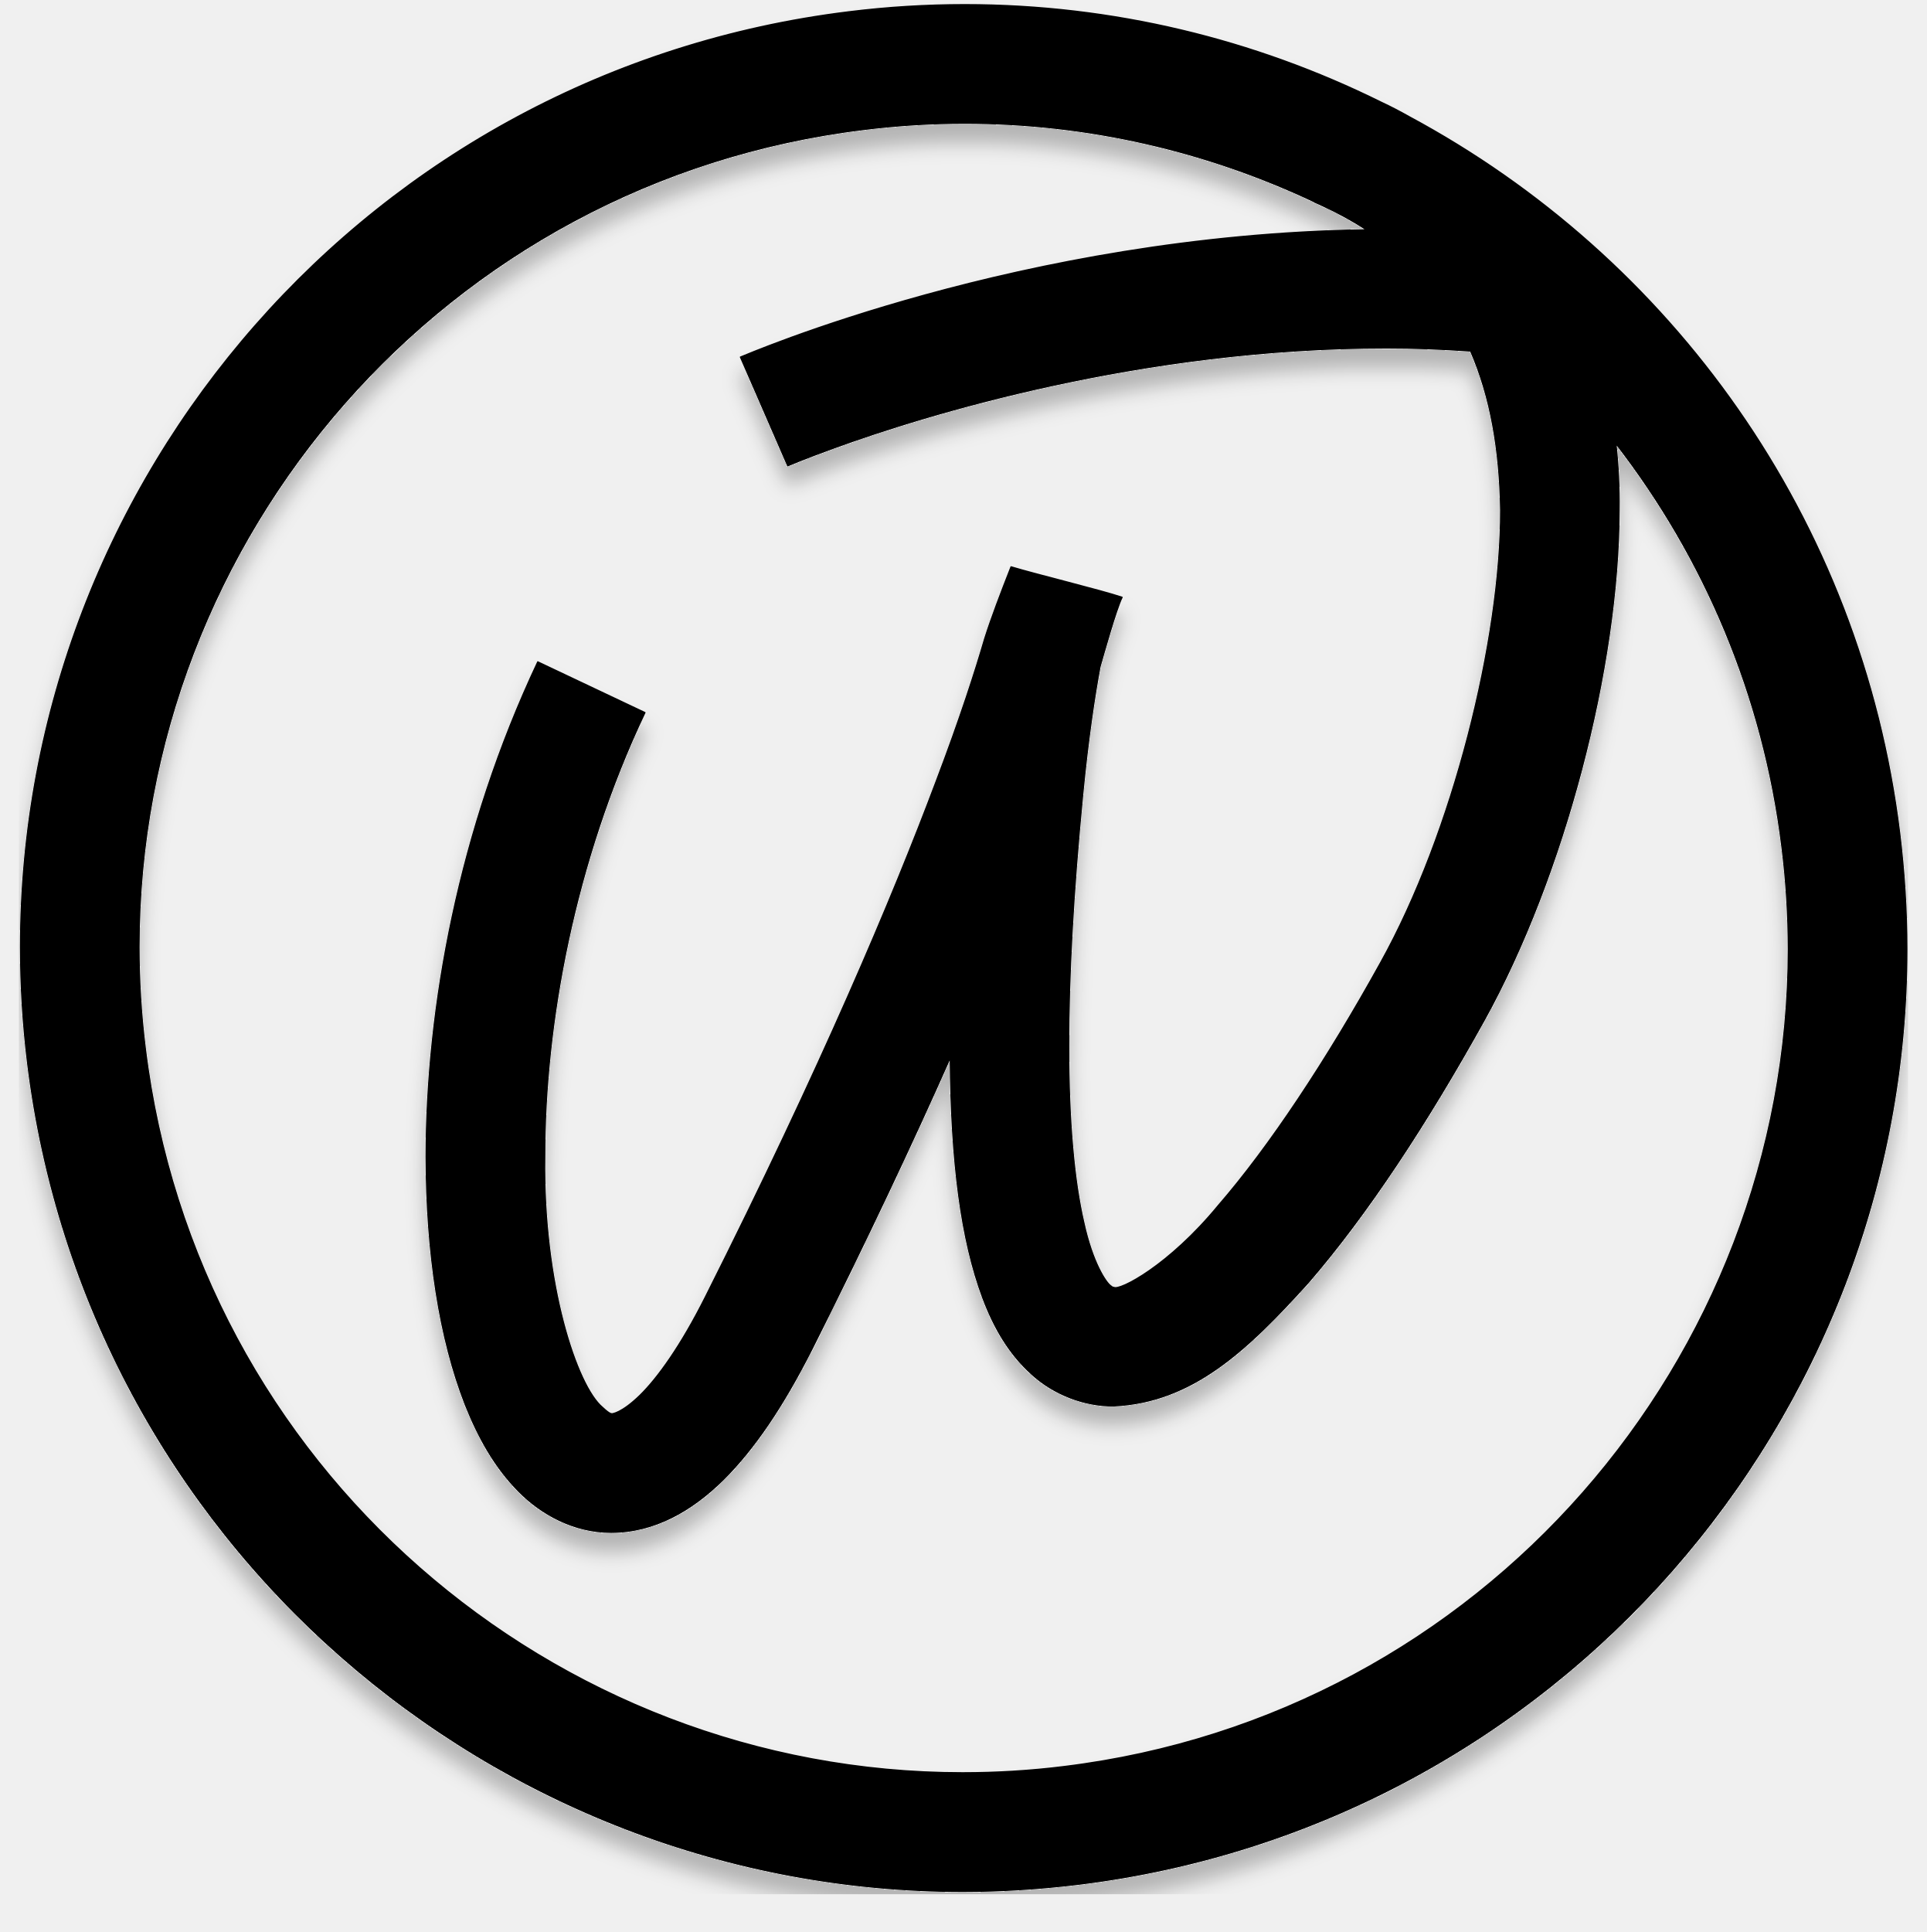
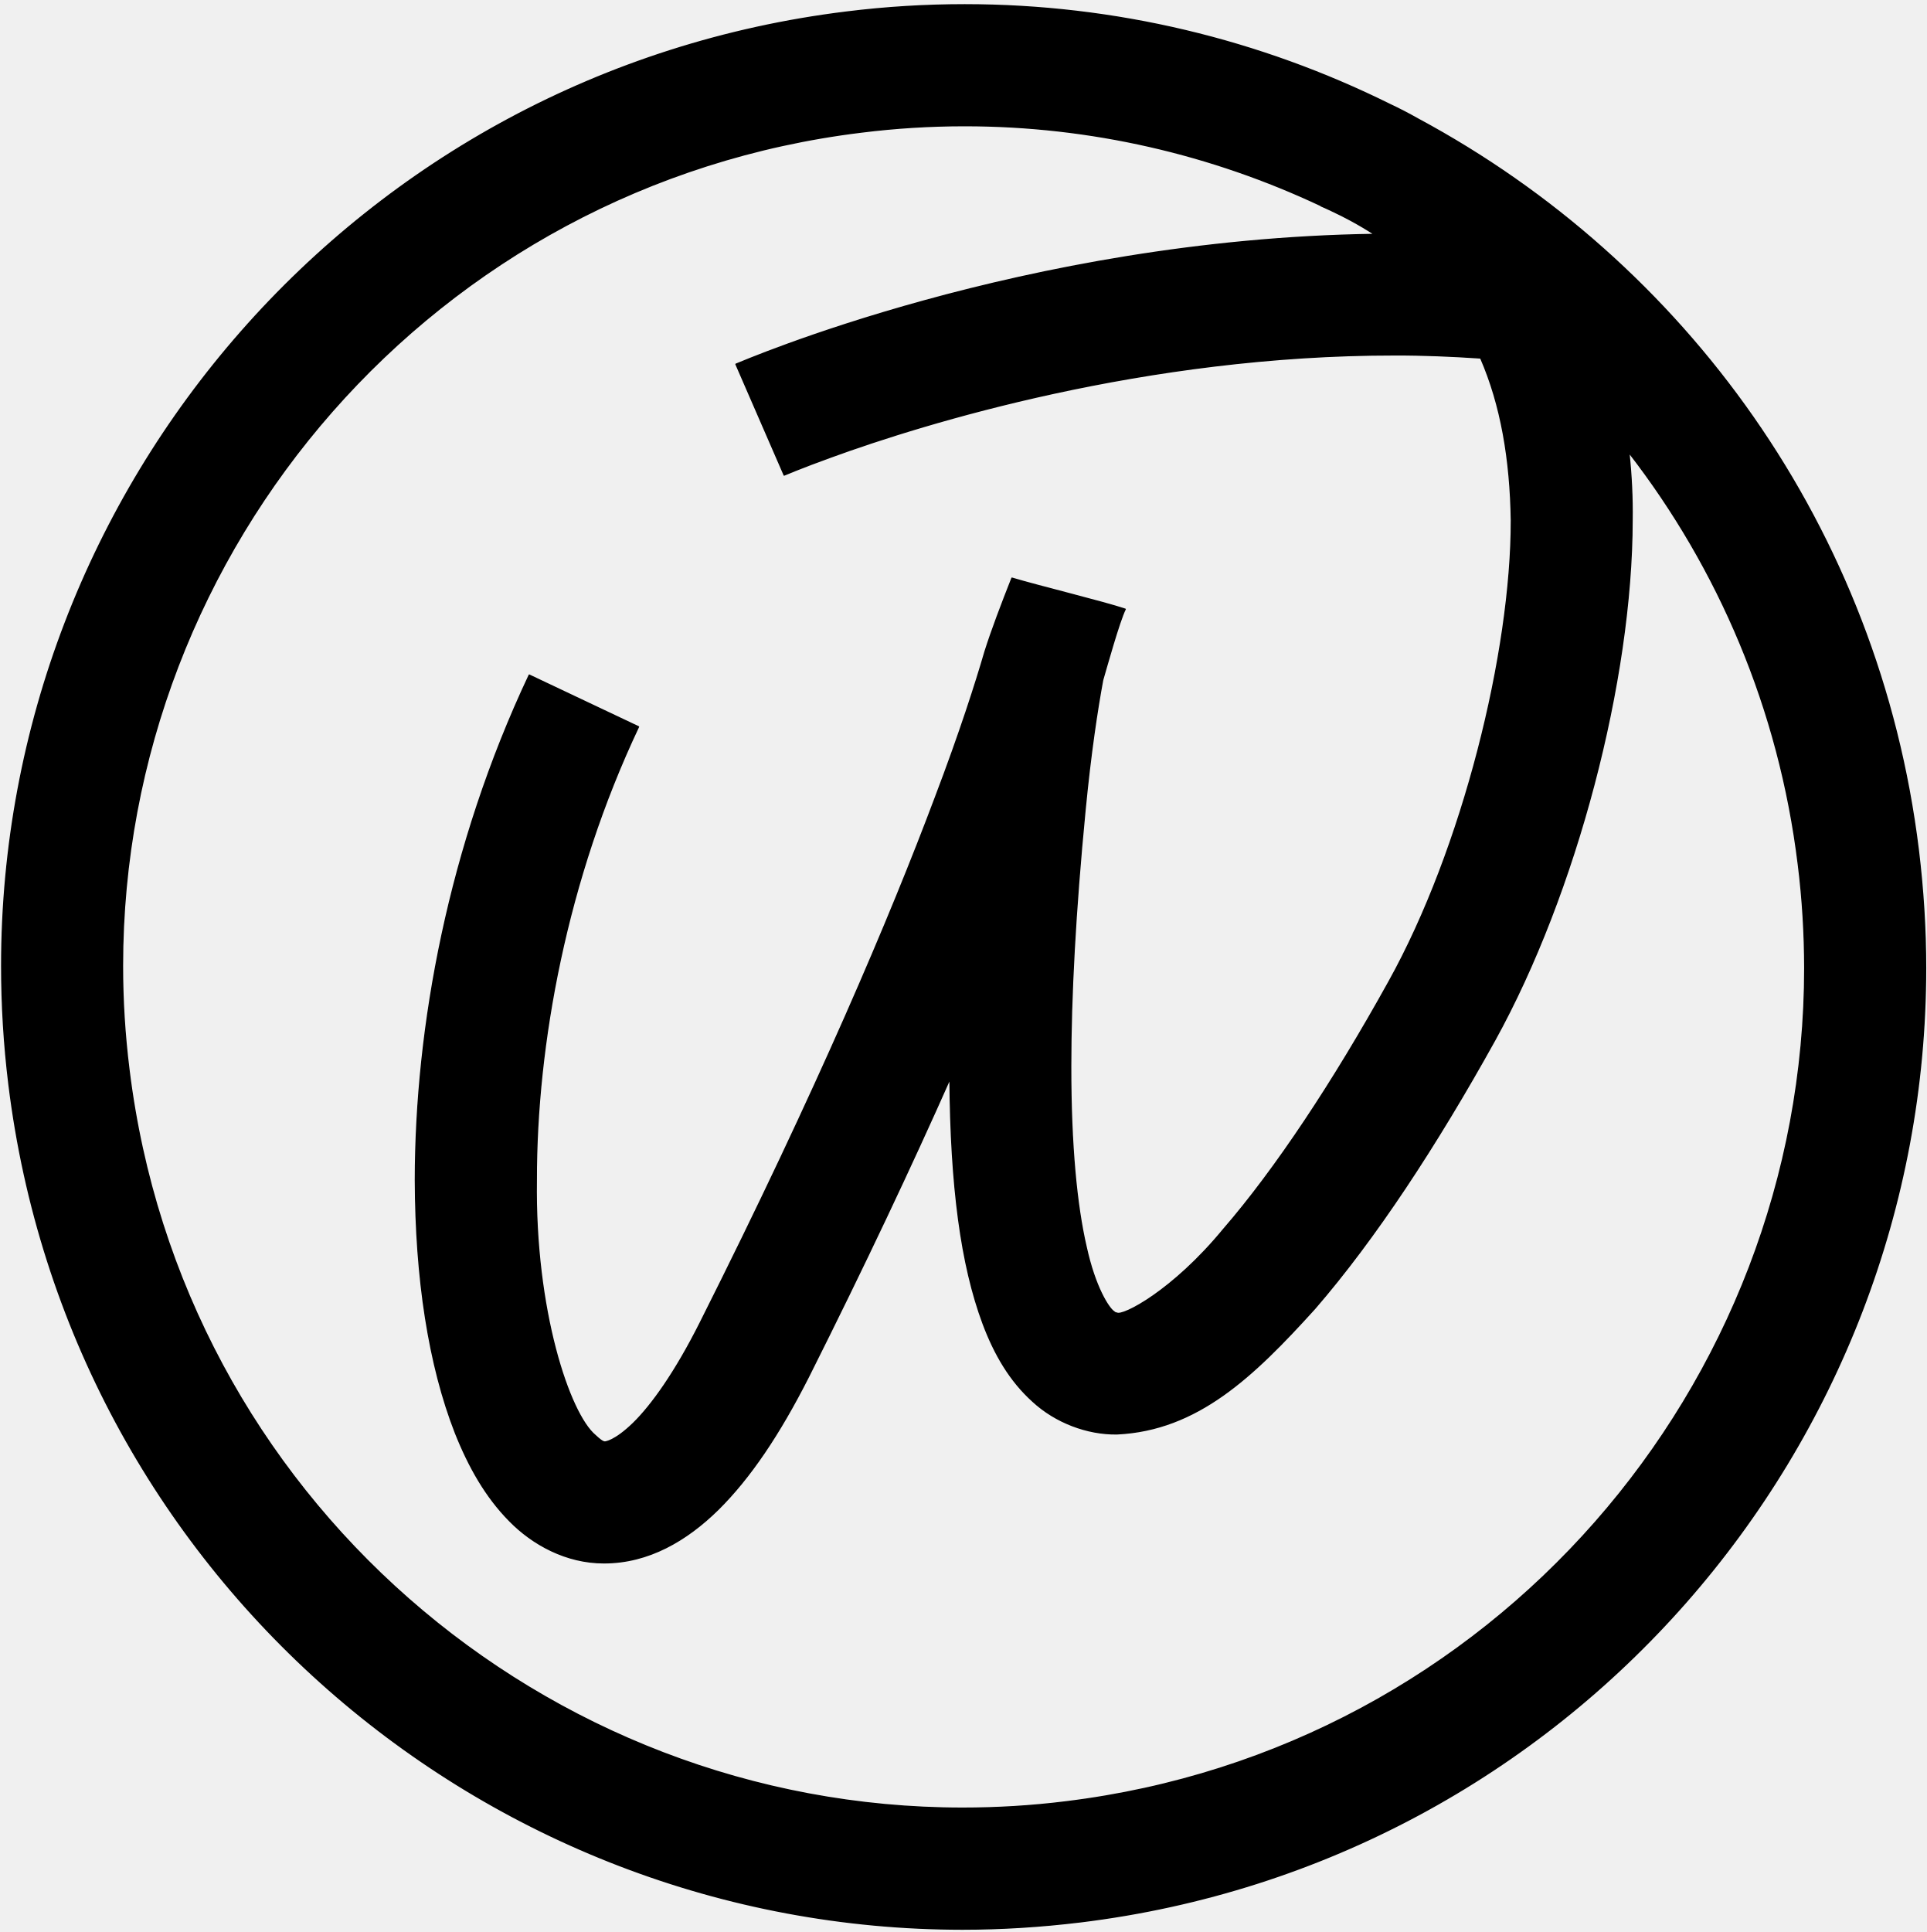
- <svg xmlns="http://www.w3.org/2000/svg" width="408" height="409" viewBox="0 0 408 409" fill="none">
-   <g clip-path="url(#clip0_54_13)" filter="url(#filter0_d_54_13)">
-     <path d="M225.332 373.968C218.088 374.873 210.898 375.291 203.821 375.291C116.928 375.291 41.613 310.453 30.774 221.985C29.868 214.713 29.436 207.551 29.436 200.46C29.436 113.581 94.303 38.252 182.77 27.427C190 26.521 197.162 26.09 204.281 26.09C230.473 26.09 255.619 32.025 278.258 42.696L278.244 42.738C279.707 43.365 281.086 44.048 282.467 44.717C283.108 45.051 283.748 45.385 284.389 45.72C286.118 46.654 287.76 47.629 289.321 48.646C216.305 49.705 157.665 75.284 156.774 75.59L166.792 98.62C166.806 98.62 170.079 97.185 176.53 94.858C195.853 87.808 241.814 73.626 293.572 73.668C299.437 73.654 305.386 73.905 311.377 74.309C315.625 84.061 317.549 95.318 317.744 107.997C317.799 135.22 307.699 176.151 292.318 203.793C280.851 224.495 268.773 242.718 257.976 255.173C247.415 268.004 237.021 273.299 235.851 272.532C235.699 272.476 235.642 272.504 235.628 272.504C235.56 272.504 235.628 272.532 235.142 272.17C234.165 271.459 231.337 267.308 229.47 258.739C227.507 250.283 226.267 237.8 226.281 221.291C226.281 206.815 227.215 189.206 229.248 168.224C230.404 156.229 231.799 147.159 232.912 141.155C233.65 138.634 236.326 128.992 237.594 126.443C233.024 124.91 219.803 121.706 214.076 119.992C211.931 125.426 209.896 130.762 208.49 135.206C206.623 141.628 203.335 151.966 198.153 165.577C188.986 189.986 173.758 226.027 149.378 274.51C144.195 284.848 139.264 291.702 135.487 295.395C131.6 299.17 129.594 299.323 129.539 299.282C129.455 299.226 129.246 299.505 127.574 297.93C122.196 293.457 114.952 271.975 115.342 244.891C115.315 216.861 121.57 182.505 136.561 150.851L113.866 140.11C97.093 175.678 90.252 213.238 90.224 244.891C90.28 265.385 93.037 283.371 98.54 297.428C101.354 304.478 104.838 310.664 109.783 315.665C114.576 320.568 121.555 324.387 129.33 324.387H129.539C138.622 324.345 146.494 319.776 153.084 313.297C159.743 306.693 165.762 297.735 171.822 285.809C183.566 262.418 193.262 241.813 201.204 223.924C201.386 246.229 203.503 262.459 208.086 274.747C210.482 281.128 213.672 286.603 218.424 290.881C223.106 295.199 229.666 297.707 235.852 297.623C252.571 296.844 264.12 285.768 276.938 271.612C289.504 257.095 302.196 237.73 314.276 215.968C331.231 185.304 342.78 141.196 342.821 107.996C342.891 103.287 342.655 98.578 342.153 93.911C360.766 117.943 373.36 147.102 377.317 179.424C378.221 186.641 378.639 193.816 378.655 200.921C378.652 287.813 313.771 363.129 225.332 373.968ZM402.238 176.373C394.017 109.458 353.615 54.414 298.445 24.739C296.523 23.653 294.531 22.608 292.468 21.646C265.663 8.369 235.64 0.985 204.28 0.985C196.172 0.985 187.952 1.473 179.676 2.504C78.517 14.945 4.344 100.988 4.344 200.462C4.344 208.57 4.831 216.777 5.848 225.066C18.289 326.239 104.332 400.398 203.82 400.412C211.929 400.412 220.12 399.896 228.368 398.893H228.382C329.583 386.453 403.755 300.395 403.755 200.922C403.756 192.798 403.242 184.62 402.238 176.373Z" fill="black" />
-     <path d="M225.332 373.968C218.088 374.873 210.898 375.291 203.821 375.291C116.928 375.291 41.613 310.453 30.774 221.985C29.868 214.713 29.436 207.551 29.436 200.46C29.436 113.581 94.303 38.252 182.77 27.427C190 26.521 197.162 26.09 204.281 26.09C230.473 26.09 255.619 32.025 278.258 42.696L278.244 42.738C279.707 43.365 281.086 44.048 282.467 44.717C283.108 45.051 283.748 45.385 284.389 45.72C286.118 46.654 287.76 47.629 289.321 48.646C216.305 49.705 157.665 75.284 156.774 75.59L166.792 98.62C166.806 98.62 170.079 97.185 176.53 94.858C195.853 87.808 241.814 73.626 293.572 73.668C299.437 73.654 305.386 73.905 311.377 74.309C315.625 84.061 317.549 95.318 317.744 107.997C317.799 135.22 307.699 176.151 292.318 203.793C280.851 224.495 268.773 242.718 257.976 255.173C247.415 268.004 237.021 273.299 235.851 272.532C235.699 272.476 235.642 272.504 235.628 272.504C235.56 272.504 235.628 272.532 235.142 272.17C234.165 271.459 231.337 267.308 229.47 258.739C227.507 250.283 226.267 237.8 226.281 221.291C226.281 206.815 227.215 189.206 229.248 168.224C230.404 156.229 231.799 147.159 232.912 141.155C233.65 138.634 236.326 128.992 237.594 126.443C233.024 124.91 219.803 121.706 214.076 119.992C211.931 125.426 209.896 130.762 208.49 135.206C206.623 141.628 203.335 151.966 198.153 165.577C188.986 189.986 173.758 226.027 149.378 274.51C144.195 284.848 139.264 291.702 135.487 295.395C131.6 299.17 129.594 299.323 129.539 299.282C129.455 299.226 129.246 299.505 127.574 297.93C122.196 293.457 114.952 271.975 115.342 244.891C115.315 216.861 121.57 182.505 136.561 150.851L113.866 140.11C97.093 175.678 90.252 213.238 90.224 244.891C90.28 265.385 93.037 283.371 98.54 297.428C101.354 304.478 104.838 310.664 109.783 315.665C114.576 320.568 121.555 324.387 129.33 324.387H129.539C138.622 324.345 146.494 319.776 153.084 313.297C159.743 306.693 165.762 297.735 171.822 285.809C183.566 262.418 193.262 241.813 201.204 223.924C201.386 246.229 203.503 262.459 208.086 274.747C210.482 281.128 213.672 286.603 218.424 290.881C223.106 295.199 229.666 297.707 235.852 297.623C252.571 296.844 264.12 285.768 276.938 271.612C289.504 257.095 302.196 237.73 314.276 215.968C331.231 185.304 342.78 141.196 342.821 107.996C342.891 103.287 342.655 98.578 342.153 93.911C360.766 117.943 373.36 147.102 377.317 179.424C378.221 186.641 378.639 193.816 378.655 200.921C378.652 287.813 313.771 363.129 225.332 373.968ZM402.238 176.373C394.017 109.458 353.615 54.414 298.445 24.739C296.523 23.653 294.531 22.608 292.468 21.646C265.663 8.369 235.64 0.985 204.28 0.985C196.172 0.985 187.952 1.473 179.676 2.504C78.517 14.945 4.344 100.988 4.344 200.462C4.344 208.57 4.831 216.777 5.848 225.066C18.289 326.239 104.332 400.398 203.82 400.412C211.929 400.412 220.12 399.896 228.368 398.893H228.382C329.583 386.453 403.755 300.395 403.755 200.922C403.756 192.798 403.242 184.62 402.238 176.373Z" stroke="black" stroke-width="0.25" stroke-miterlimit="1" stroke-linejoin="round" />
+ <svg xmlns="http://www.w3.org/2000/svg" width="400" height="401" viewBox="0 0 400 401" fill="none">
+   <g clip-path="url(#clip0_54_13)">
+     <path d="M221.332 373.968C214.088 374.873 206.898 375.291 199.821 375.291C112.928 375.291 37.613 310.453 26.774 221.985C25.868 214.713 25.436 207.551 25.436 200.46C25.436 113.581 90.303 38.252 178.77 27.427C186 26.521 193.162 26.09 200.281 26.09C226.473 26.09 251.619 32.025 274.258 42.696L274.244 42.738C275.707 43.365 277.086 44.048 278.467 44.717C279.108 45.051 279.748 45.385 280.389 45.72C282.118 46.654 283.76 47.629 285.321 48.646C212.305 49.705 153.665 75.284 152.774 75.59L162.792 98.62C162.806 98.62 166.079 97.185 172.53 94.858C191.853 87.808 237.814 73.626 289.572 73.668C295.437 73.654 301.386 73.905 307.377 74.309C311.625 84.061 313.549 95.318 313.744 107.997C313.799 135.22 303.699 176.151 288.318 203.793C276.851 224.495 264.773 242.718 253.976 255.173C243.415 268.004 233.021 273.299 231.851 272.532C231.699 272.476 231.642 272.504 231.628 272.504C231.56 272.504 231.628 272.532 231.142 272.17C230.165 271.459 227.337 267.308 225.47 258.739C223.507 250.283 222.267 237.8 222.281 221.291C222.281 206.815 223.215 189.206 225.248 168.224C226.404 156.229 227.799 147.159 228.912 141.155C229.65 138.634 232.326 128.992 233.594 126.443C229.024 124.91 215.803 121.706 210.076 119.992C207.931 125.426 205.896 130.762 204.49 135.206C202.623 141.628 199.335 151.966 194.153 165.577C184.986 189.986 169.758 226.027 145.378 274.51C140.195 284.848 135.264 291.702 131.487 295.395C127.6 299.17 125.594 299.323 125.539 299.282C125.455 299.226 125.246 299.505 123.574 297.93C118.196 293.457 110.952 271.975 111.342 244.891C111.315 216.861 117.57 182.505 132.561 150.851L109.866 140.11C93.093 175.678 86.252 213.238 86.224 244.891C86.28 265.385 89.037 283.371 94.54 297.428C97.354 304.478 100.838 310.664 105.783 315.665C110.576 320.568 117.555 324.387 125.33 324.387H125.539C134.622 324.345 142.494 319.776 149.084 313.297C155.743 306.693 161.762 297.735 167.822 285.809C179.566 262.418 189.262 241.813 197.204 223.924C197.386 246.229 199.503 262.459 204.086 274.747C206.482 281.128 209.672 286.603 214.424 290.881C219.106 295.199 225.666 297.707 231.852 297.623C248.571 296.844 260.12 285.768 272.938 271.612C285.504 257.095 298.196 237.73 310.276 215.968C327.231 185.304 338.78 141.196 338.821 107.996C338.891 103.287 338.655 98.578 338.153 93.911C356.766 117.943 369.36 147.102 373.317 179.424C374.221 186.641 374.639 193.816 374.655 200.921C374.652 287.813 309.771 363.129 221.332 373.968ZM398.238 176.373C390.017 109.458 349.615 54.414 294.445 24.739C292.523 23.653 290.531 22.608 288.468 21.646C261.663 8.369 231.64 0.985 200.28 0.985C192.172 0.985 183.952 1.473 175.676 2.504C74.517 14.945 0.344 100.988 0.344 200.462C0.344 208.57 0.831 216.777 1.848 225.066C14.289 326.239 100.332 400.398 199.82 400.412C207.929 400.412 216.12 399.896 224.368 398.893H224.382C325.583 386.453 399.755 300.395 399.755 200.922C399.756 192.798 399.242 184.62 398.238 176.373Z" fill="black" />
+     <path d="M221.332 373.968C214.088 374.873 206.898 375.291 199.821 375.291C112.928 375.291 37.613 310.453 26.774 221.985C25.868 214.713 25.436 207.551 25.436 200.46C25.436 113.581 90.303 38.252 178.77 27.427C186 26.521 193.162 26.09 200.281 26.09C226.473 26.09 251.619 32.025 274.258 42.696L274.244 42.738C275.707 43.365 277.086 44.048 278.467 44.717C279.108 45.051 279.748 45.385 280.389 45.72C282.118 46.654 283.76 47.629 285.321 48.646C212.305 49.705 153.665 75.284 152.774 75.59L162.792 98.62C162.806 98.62 166.079 97.185 172.53 94.858C191.853 87.808 237.814 73.626 289.572 73.668C295.437 73.654 301.386 73.905 307.377 74.309C311.625 84.061 313.549 95.318 313.744 107.997C313.799 135.22 303.699 176.151 288.318 203.793C276.851 224.495 264.773 242.718 253.976 255.173C243.415 268.004 233.021 273.299 231.851 272.532C231.699 272.476 231.642 272.504 231.628 272.504C231.56 272.504 231.628 272.532 231.142 272.17C230.165 271.459 227.337 267.308 225.47 258.739C223.507 250.283 222.267 237.8 222.281 221.291C222.281 206.815 223.215 189.206 225.248 168.224C226.404 156.229 227.799 147.159 228.912 141.155C229.65 138.634 232.326 128.992 233.594 126.443C229.024 124.91 215.803 121.706 210.076 119.992C207.931 125.426 205.896 130.762 204.49 135.206C202.623 141.628 199.335 151.966 194.153 165.577C184.986 189.986 169.758 226.027 145.378 274.51C140.195 284.848 135.264 291.702 131.487 295.395C127.6 299.17 125.594 299.323 125.539 299.282C125.455 299.226 125.246 299.505 123.574 297.93C118.196 293.457 110.952 271.975 111.342 244.891C111.315 216.861 117.57 182.505 132.561 150.851L109.866 140.11C93.093 175.678 86.252 213.238 86.224 244.891C86.28 265.385 89.037 283.371 94.54 297.428C97.354 304.478 100.838 310.664 105.783 315.665C110.576 320.568 117.555 324.387 125.33 324.387H125.539C134.622 324.345 142.494 319.776 149.084 313.297C155.743 306.693 161.762 297.735 167.822 285.809C179.566 262.418 189.262 241.813 197.204 223.924C197.386 246.229 199.503 262.459 204.086 274.747C206.482 281.128 209.672 286.603 214.424 290.881C219.106 295.199 225.666 297.707 231.852 297.623C248.571 296.844 260.12 285.768 272.938 271.612C285.504 257.095 298.196 237.73 310.276 215.968C327.231 185.304 338.78 141.196 338.821 107.996C338.891 103.287 338.655 98.578 338.153 93.911C356.766 117.943 369.36 147.102 373.317 179.424C374.221 186.641 374.639 193.816 374.655 200.921C374.652 287.813 309.771 363.129 221.332 373.968ZM398.238 176.373C390.017 109.458 349.615 54.414 294.445 24.739C292.523 23.653 290.531 22.608 288.468 21.646C261.663 8.369 231.64 0.985 200.28 0.985C192.172 0.985 183.952 1.473 175.676 2.504C74.517 14.945 0.344 100.988 0.344 200.462C0.344 208.57 0.831 216.777 1.848 225.066C14.289 326.239 100.332 400.398 199.82 400.412C207.929 400.412 216.12 399.896 224.368 398.893H224.382C325.583 386.453 399.755 300.395 399.755 200.922C399.756 192.798 399.242 184.62 398.238 176.373Z" stroke="black" stroke-width="0.25" stroke-miterlimit="1" stroke-linejoin="round" />
  </g>
  <defs>
-     <filter id="filter0_d_54_13" x="0" y="0" width="408" height="409" filterUnits="userSpaceOnUse" color-interpolation-filters="sRGB">
-       <feFlood flood-opacity="0" result="BackgroundImageFix" />
-       <feColorMatrix in="SourceAlpha" type="matrix" values="0 0 0 0 0 0 0 0 0 0 0 0 0 0 0 0 0 0 127 0" result="hardAlpha" />
-       <feOffset dy="4" />
-       <feGaussianBlur stdDeviation="2" />
-       <feComposite in2="hardAlpha" operator="out" />
-       <feColorMatrix type="matrix" values="0 0 0 0 0 0 0 0 0 0 0 0 0 0 0 0 0 0 0.25 0" />
-       <feBlend mode="normal" in2="BackgroundImageFix" result="effect1_dropShadow_54_13" />
-       <feBlend mode="normal" in="SourceGraphic" in2="effect1_dropShadow_54_13" result="shape" />
-     </filter>
    <clipPath id="clip0_54_13">
-       <rect width="400" height="401" fill="white" transform="translate(4)" />
+       <rect width="400" height="401" fill="white" />
    </clipPath>
  </defs>
</svg>
